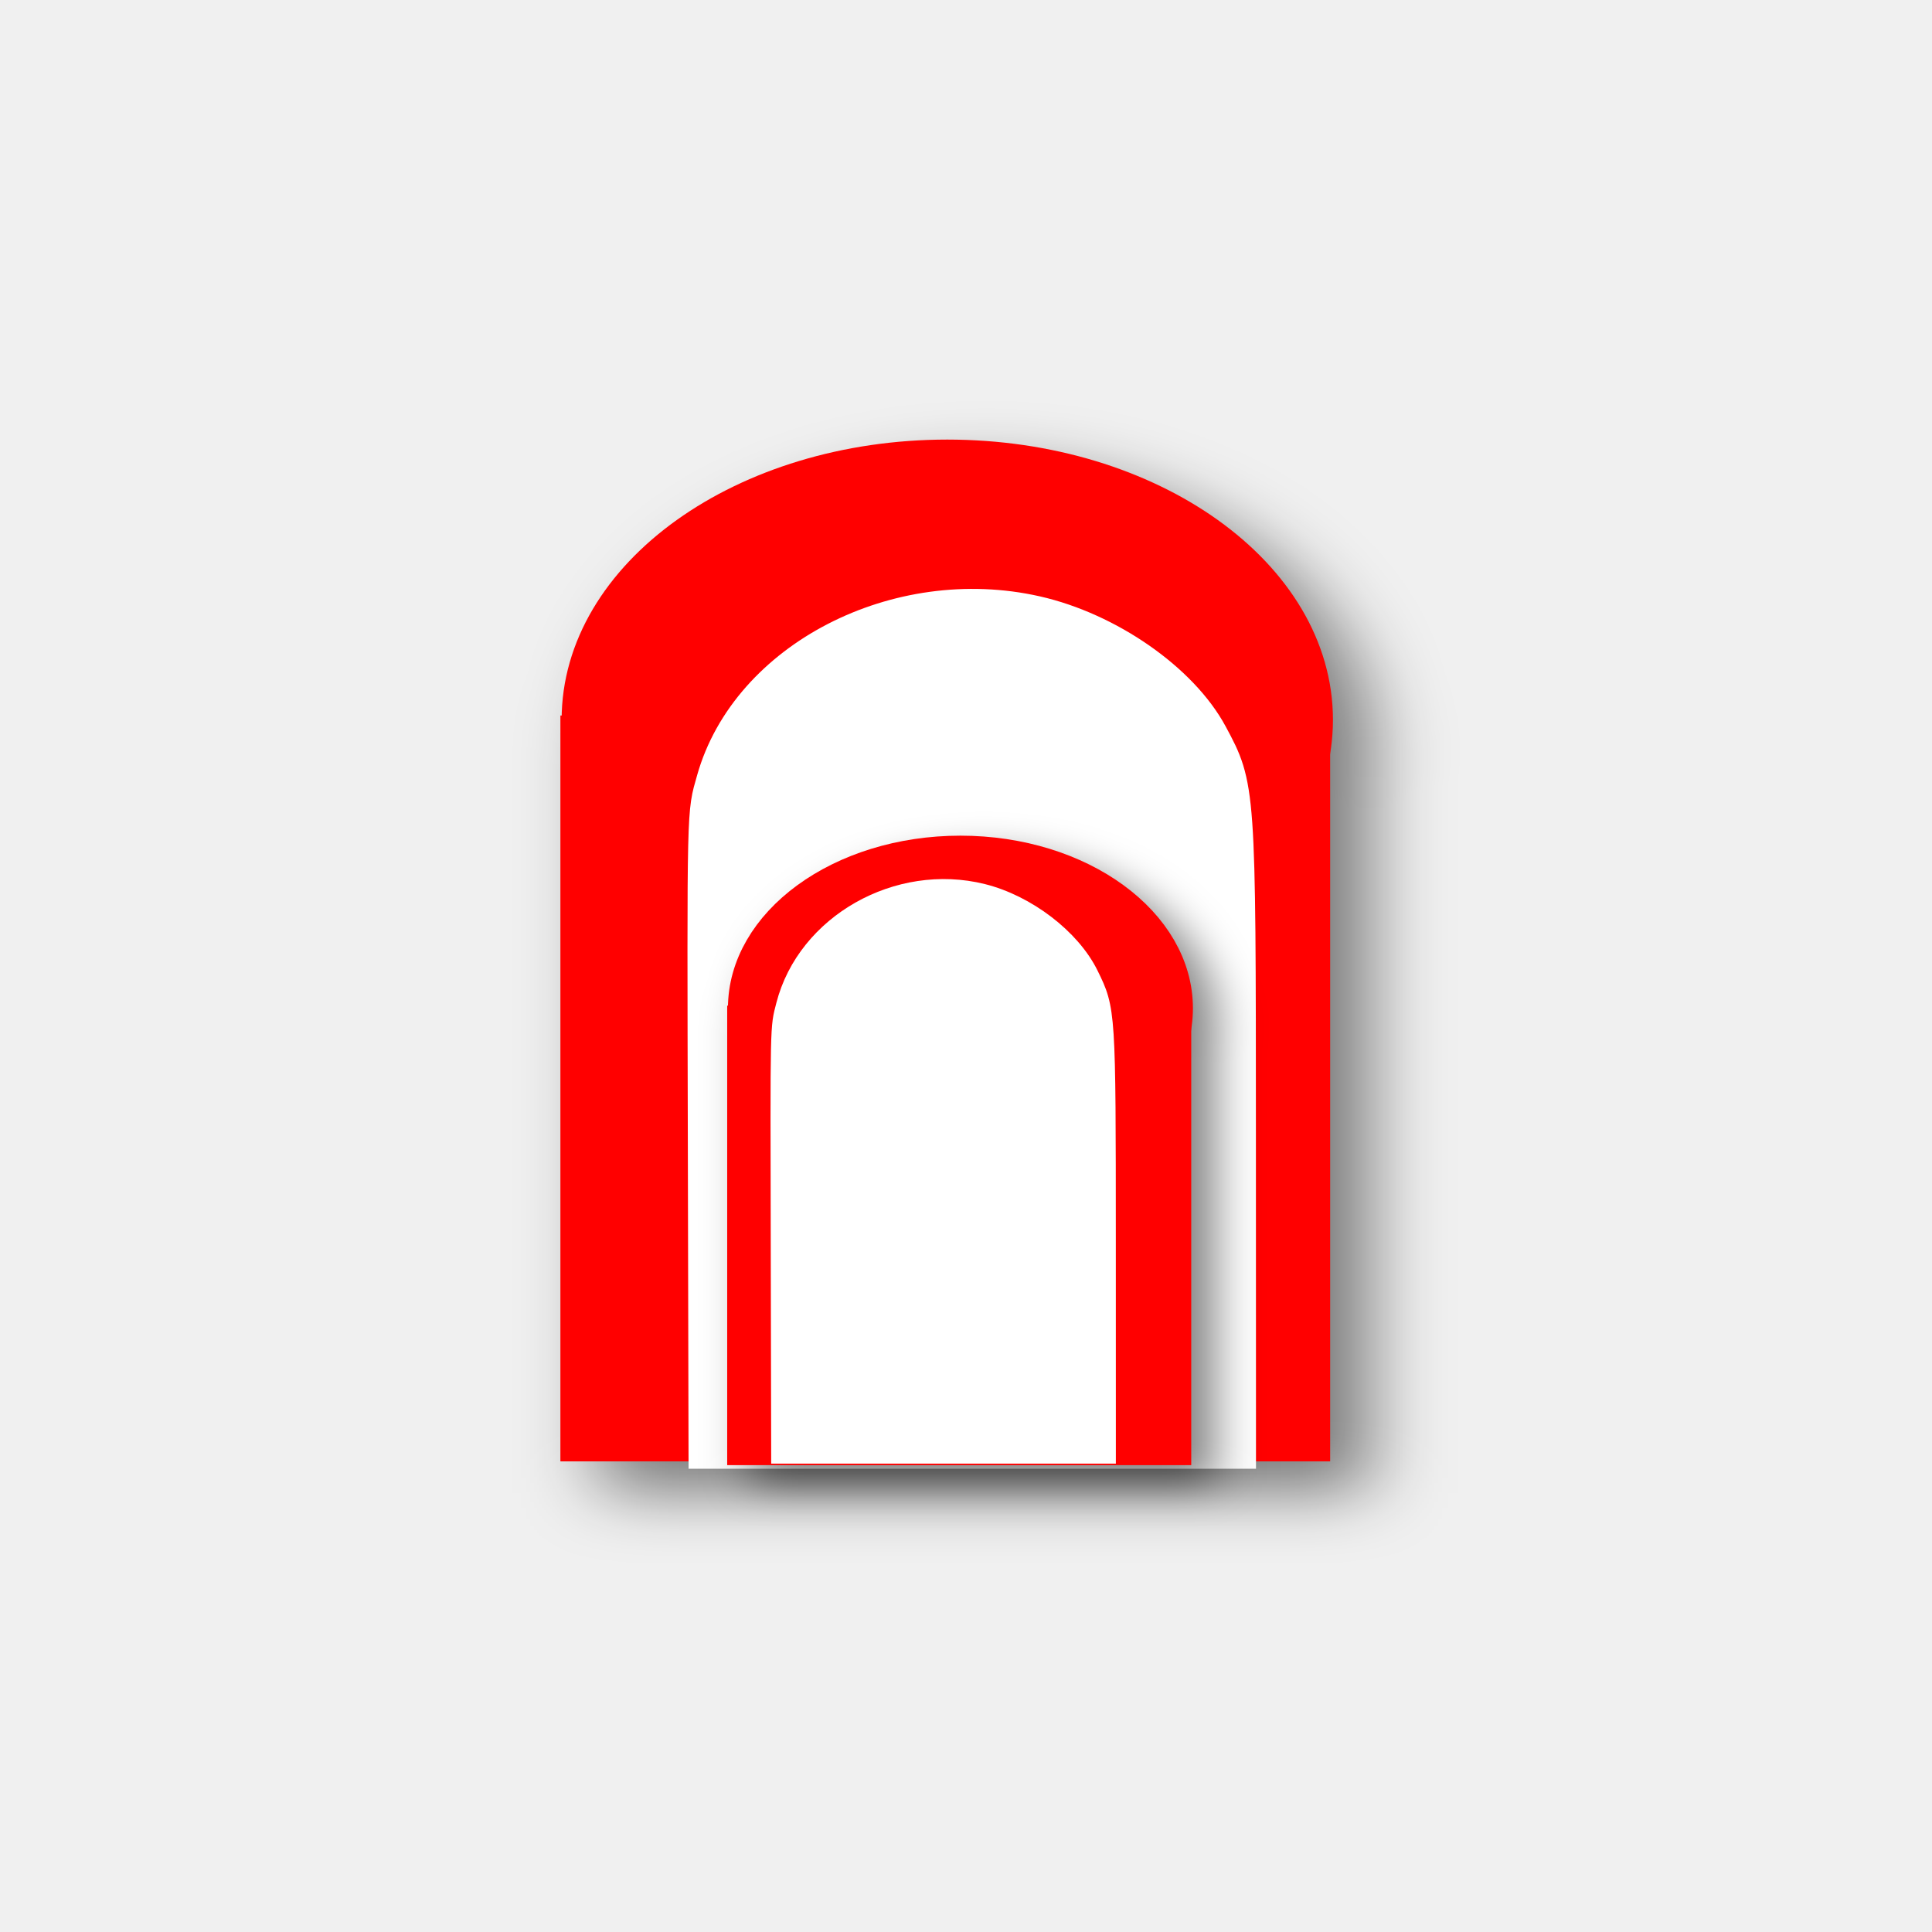
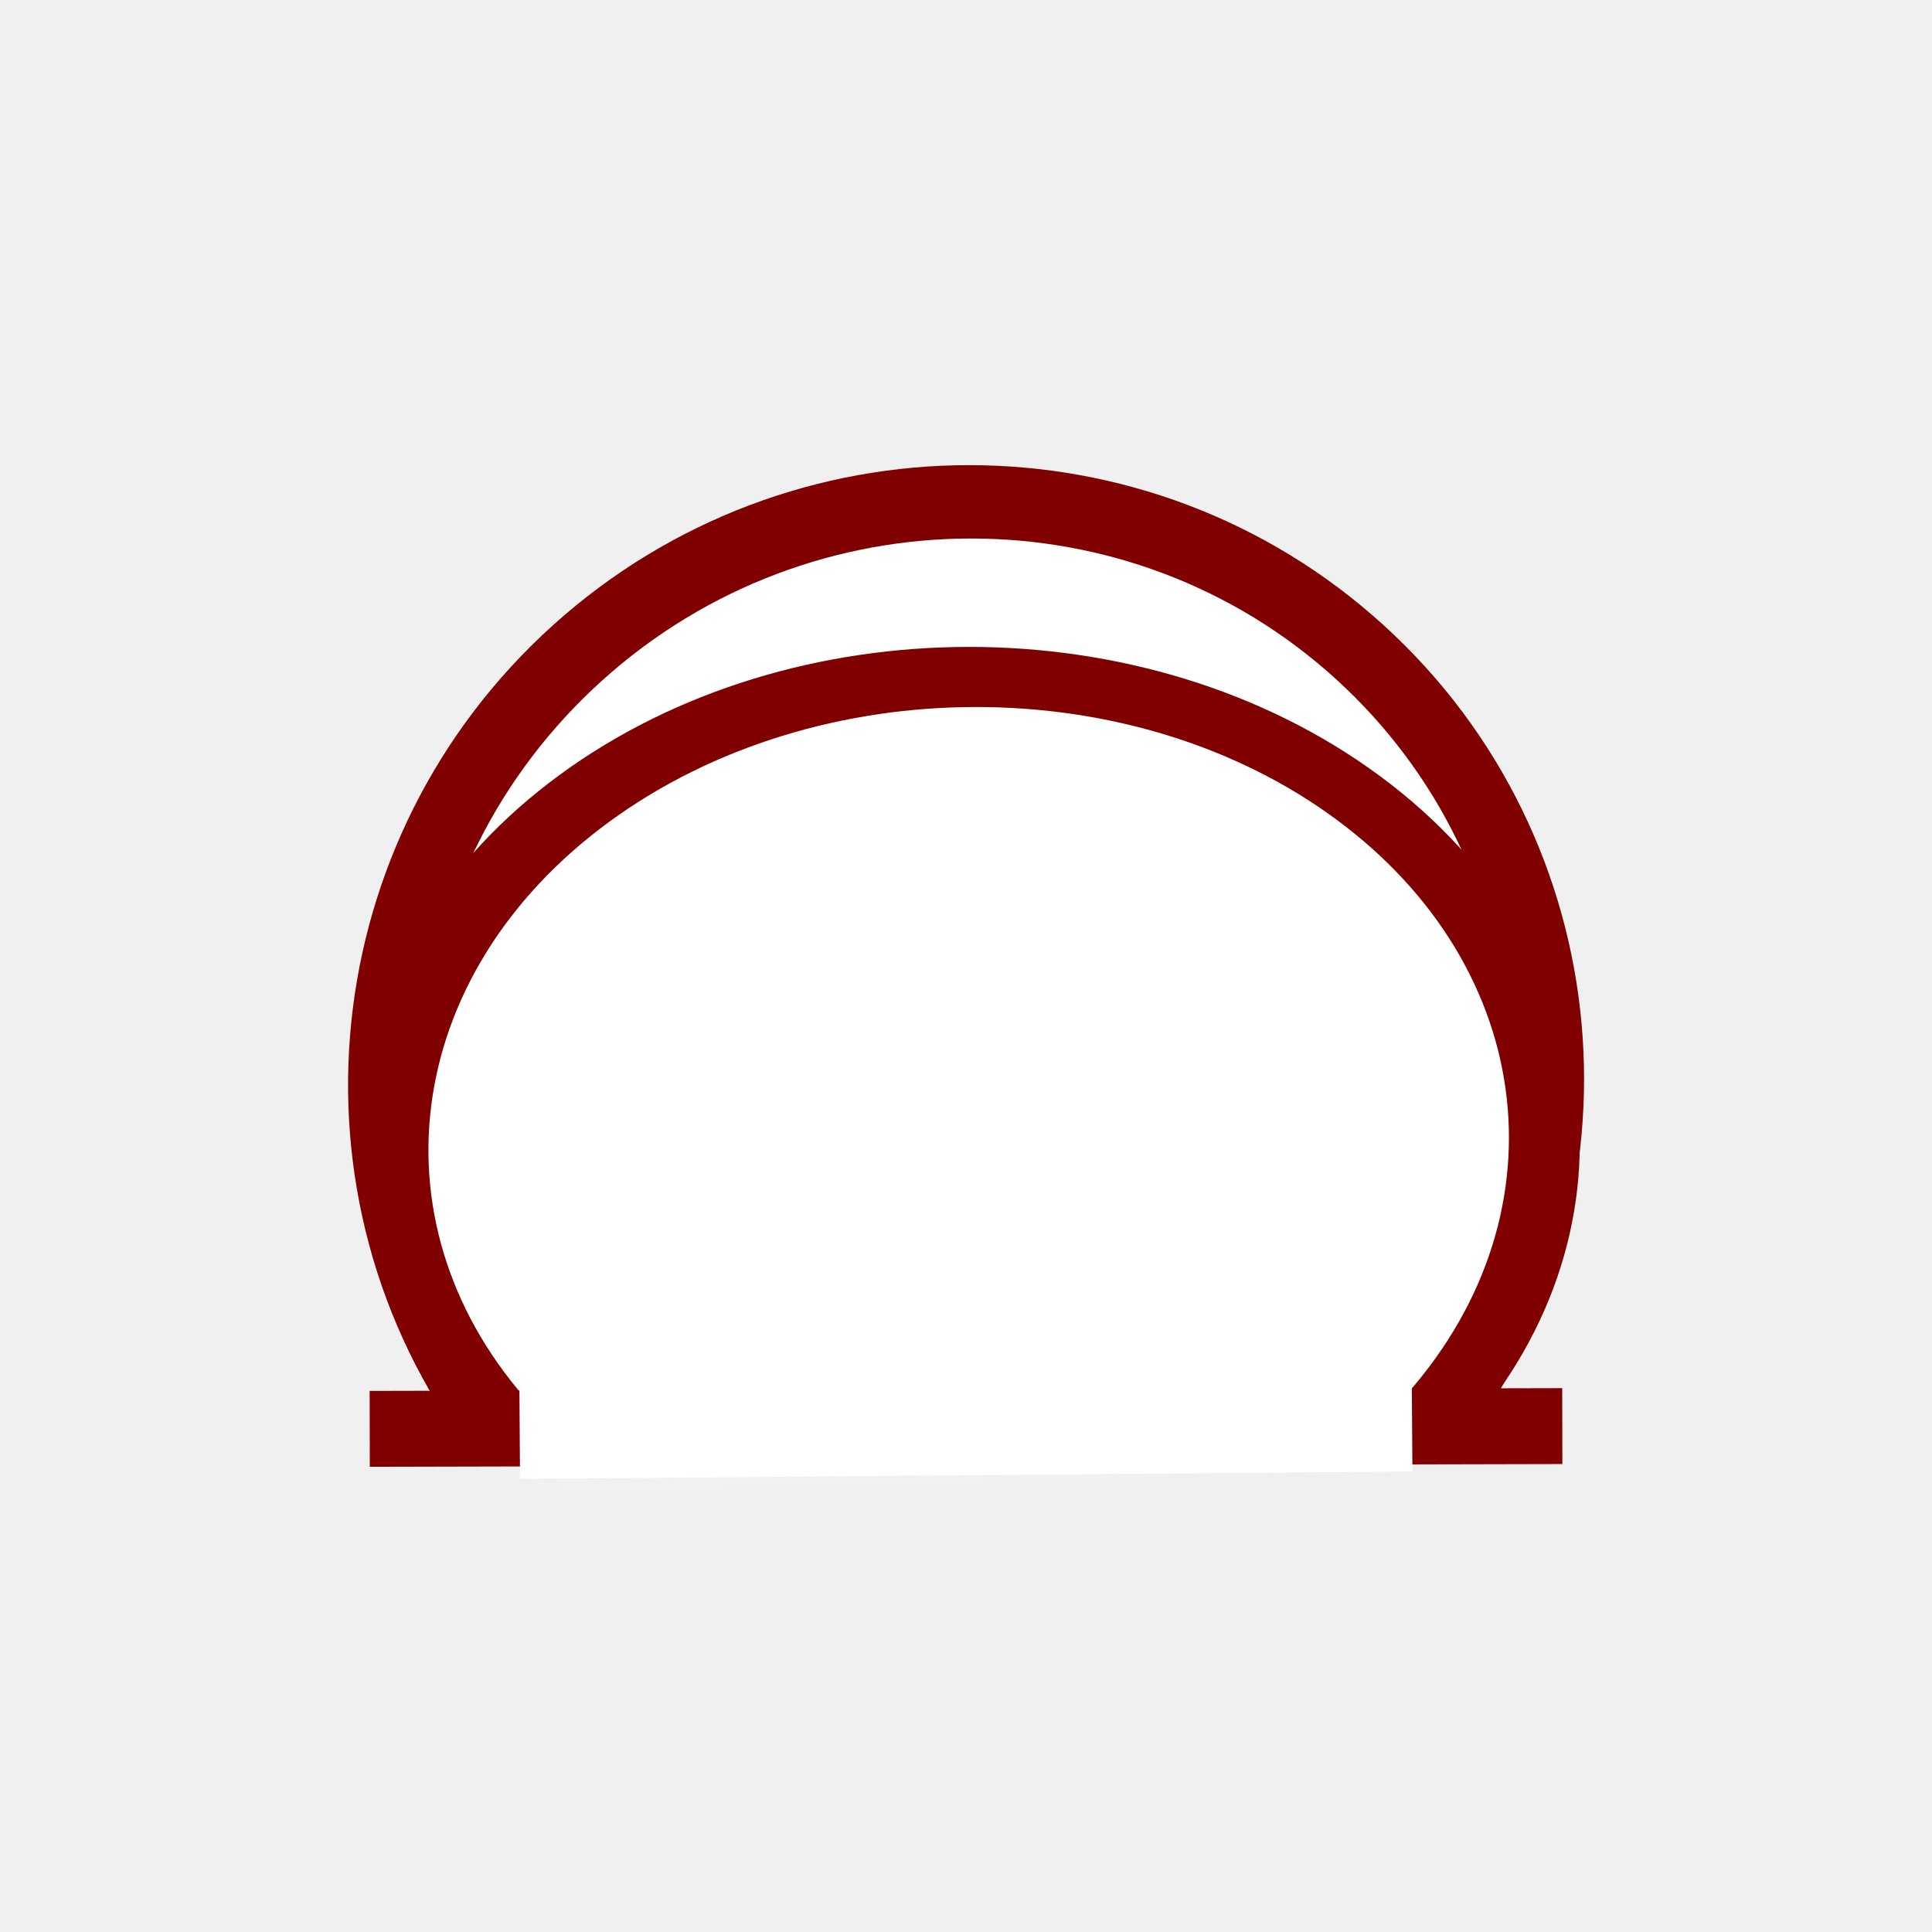
- <svg xmlns="http://www.w3.org/2000/svg" width="100" height="100" viewBox="0 0 26.458 26.458" version="1.1" id="svg969">
+ <svg xmlns="http://www.w3.org/2000/svg" xmlns:xlink="http://www.w3.org/1999/xlink" width="100" height="100" viewBox="0 0 26.458 26.458" version="1.1" id="svg969">
  <defs id="defs966">
-     <filter style="color-interpolation-filters:sRGB;" id="filter479" x="-0.192" y="-0.122" width="1.444" height="1.267">
-       <feFlood flood-opacity="0.498" flood-color="rgb(0,0,0)" result="flood" id="feFlood469" />
-       <feComposite in="flood" in2="SourceGraphic" operator="in" result="composite1" id="feComposite471" />
-       <feGaussianBlur in="composite1" stdDeviation="1" result="blur" id="feGaussianBlur473" />
-       <feOffset dx="1" dy="1" result="offset" id="feOffset475" />
-       <feComposite in="SourceGraphic" in2="offset" operator="over" result="composite2" id="feComposite477" />
+     <linearGradient id="linearGradient5664">
+       <stop style="stop-color:#ffffff;stop-opacity:1;" offset="0" id="stop5660" />
+       <stop style="stop-color:#ffffff;stop-opacity:0;" offset="1" id="stop5662" />
+     </linearGradient>
+     <filter style="color-interpolation-filters:sRGB;" id="filter1423" x="-0.192" y="-0.122" width="1.444" height="1.267">
+       <feFlood flood-opacity="0.498" flood-color="rgb(0,0,0)" result="flood" id="feFlood1413" />
+       <feComposite in="flood" in2="SourceGraphic" operator="in" result="composite1" id="feComposite1415" />
+       <feGaussianBlur in="composite1" stdDeviation="1" result="blur" id="feGaussianBlur1417" />
+       <feOffset dx="1" dy="1" result="offset" id="feOffset1419" />
+       <feComposite in="SourceGraphic" in2="offset" operator="over" result="composite2" id="feComposite1421" />
    </filter>
-     <filter style="color-interpolation-filters:sRGB" id="filter479-8" x="-0.057" y="-0.043" width="1.175" height="1.109">
-       <feFlood flood-opacity="0.498" flood-color="rgb(0,0,0)" result="flood" id="feFlood469-5" />
-       <feComposite in="flood" in2="SourceGraphic" operator="in" result="composite1" id="feComposite471-8" />
-       <feGaussianBlur in="composite1" stdDeviation="0" result="blur" id="feGaussianBlur473-2" />
-       <feOffset dx="1" dy="1" result="offset" id="feOffset475-5" />
-       <feComposite in="SourceGraphic" in2="offset" operator="over" result="composite2" id="feComposite477-9" />
+     <linearGradient xlink:href="#linearGradient5664" id="linearGradient5666" x1="-38.143" y1="18.675" x2="-6.816" y2="18.675" gradientUnits="userSpaceOnUse" gradientTransform="translate(36.44698,13.69591)" />
+     <linearGradient xlink:href="#linearGradient5664" id="linearGradient5668" x1="-18.342" y1="24.32" x2="11.464" y2="24.32" gradientUnits="userSpaceOnUse" />
+     <filter style="color-interpolation-filters:sRGB" id="filter5670" x="-0.041" y="-33.055" width="1.082" height="67.109">
+       <feGaussianBlur stdDeviation="0.536" id="feGaussianBlur5672" />
    </filter>
-     <filter style="color-interpolation-filters:sRGB" id="filter479-3" x="-0.192" y="-0.122" width="1.444" height="1.267">
-       <feFlood flood-opacity="0.498" flood-color="rgb(0,0,0)" result="flood" id="feFlood469-3" />
-       <feComposite in="flood" in2="SourceGraphic" operator="in" result="composite1" id="feComposite471-4" />
-       <feGaussianBlur in="composite1" stdDeviation="1" result="blur" id="feGaussianBlur473-1" />
-       <feOffset dx="1" dy="1" result="offset" id="feOffset475-6" />
-       <feComposite in="SourceGraphic" in2="offset" operator="over" result="composite2" id="feComposite477-0" />
+     <filter style="color-interpolation-filters:sRGB" id="filter5674" x="-0.079" y="-0.074" width="1.156" height="1.148">
+       <feGaussianBlur stdDeviation="0.536" id="feGaussianBlur5676" />
    </filter>
  </defs>
  <g id="layer1">
    <g id="g1111" style="fill:#00ffff;stroke:#00ffff" transform="matrix(0.5214122,0,0,0.5632672,6.339789,1.59582)">
-       <g id="g467" style="filter:url(#filter479)" transform="matrix(1.016252,0,0,0.7554849,-0.7228633,4.67231)">
-         <ellipse style="fill:#ff0000;stroke:#ff0000;stroke-width:2.636" id="path293" ry="7.699" rx="8.649" cy="13.229" cx="13.229" />
-         <rect style="fill:#ff0000;stroke:#ff0000;stroke-width:2.05;stroke-opacity:1" id="rect553" width="17.844" height="21.953" x="4.255" y="14.117" ry="0" rx="0" />
+       <path style="mix-blend-mode:lighten;fill:url(#linearGradient5668);fill-opacity:1;stroke:#666666;stroke-width:1.845;paint-order:markers fill stroke;filter:url(#filter5674)" id="path5081-7" d="M -2.218,39.274 A 14.422,14.976 0 0 1 -17.257,26.558 14.422,14.976 0 0 1 -6.508,9.795 14.422,14.976 0 0 1 10.591,19.297" transform="matrix(0.5817648,0.8133571,-0.852597,0.522569,36.44698,13.69591)" />
+       <path style="mix-blend-mode:lighten;fill:url(#linearGradient5666);fill-opacity:1;stroke:#666666;stroke-width:1.845;paint-order:markers fill stroke;filter:url(#filter5670)" d="m -1.694,32.404 31.323,-0.067" id="path5079-5" />
+       <g id="g5618" transform="translate(0,-4.878661)">
+         <path style="fill:#ffffff;stroke:#800000;stroke-width:1.845;paint-order:markers fill stroke" id="path5081" d="M 31.932,20.713 A 14.422,14.976 0 0 1 16.893,7.997 14.422,14.976 0 0 1 27.642,-8.767 14.422,14.976 0 0 1 44.741,0.736" transform="matrix(0.5817648,0.8133571,-0.852597,0.522569,0,0)" />
+         <path style="fill:#ffffff;stroke:#800000;stroke-width:1.673;paint-order:markers fill stroke" id="path5081-6" d="M 34.448,24.176 A 12.572,14.118 0 0 1 21.339,12.188 12.572,14.118 0 0 1 30.708,-3.615 12.572,14.118 0 0 1 45.613,5.343" transform="matrix(0.6604568,0.750864,-0.8949972,0.4460716,0,0)" />
+         <path style="fill:#ffffff;stroke:#800000;stroke-width:1.845;paint-order:markers fill stroke" d="M -2.448,36.785 28.874,36.718" id="path5079" />
+         <path style="fill:#ffffff;stroke:#ffffff;stroke-width:2.25;paint-order:markers fill stroke" d="M 1.491,36.877 24.929,36.696 v 0" id="path11548" />
      </g>
-       <path style="fill:#ffffff;fill-opacity:1;stroke:#ffffff;stroke-width:0.788;paint-order:markers fill stroke" d="m 6.301,25.052 c -0.021,-8.439 -0.03,-8.076 0.226,-8.92 0.9,-2.962 4.861,-4.853 8.546,-4.08 1.915,0.402 3.845,1.645 4.619,2.975 0.737,1.268 0.739,1.29 0.741,9.703 l 0.002,7.752 H 13.377 6.319 Z" id="path115365" />
-       <g id="g467-7" style="fill:#00ffff;stroke:#00ffff;filter:url(#filter479-3)" transform="matrix(0.6126285,0,0,0.4654121,4.961822,15.52392)">
-         <ellipse style="fill:#ff0000;stroke:#ff0000;stroke-width:2.636" id="path293-6" ry="7.699" rx="8.649" cy="13.229" cx="13.229" />
-         <rect style="fill:#ff0000;stroke:#ff0000;stroke-width:2.05;stroke-opacity:1" id="rect553-1" width="17.844" height="21.953" x="4.255" y="14.117" ry="0" rx="0" />
-       </g>
-       <path style="fill:#ffffff;fill-opacity:1;stroke:#ffffff;stroke-width:0.501;paint-order:markers fill stroke" d="m 8.335,27.558 c -0.013,-5.617 -0.018,-5.375 0.137,-5.937 0.545,-1.971 2.946,-3.23 5.178,-2.716 1.161,0.267 2.33,1.095 2.798,1.98 0.447,0.844 0.448,0.858 0.449,6.458 l 0.001,5.159 H 12.622 8.346 Z" id="path115365-6" />
    </g>
  </g>
</svg>
